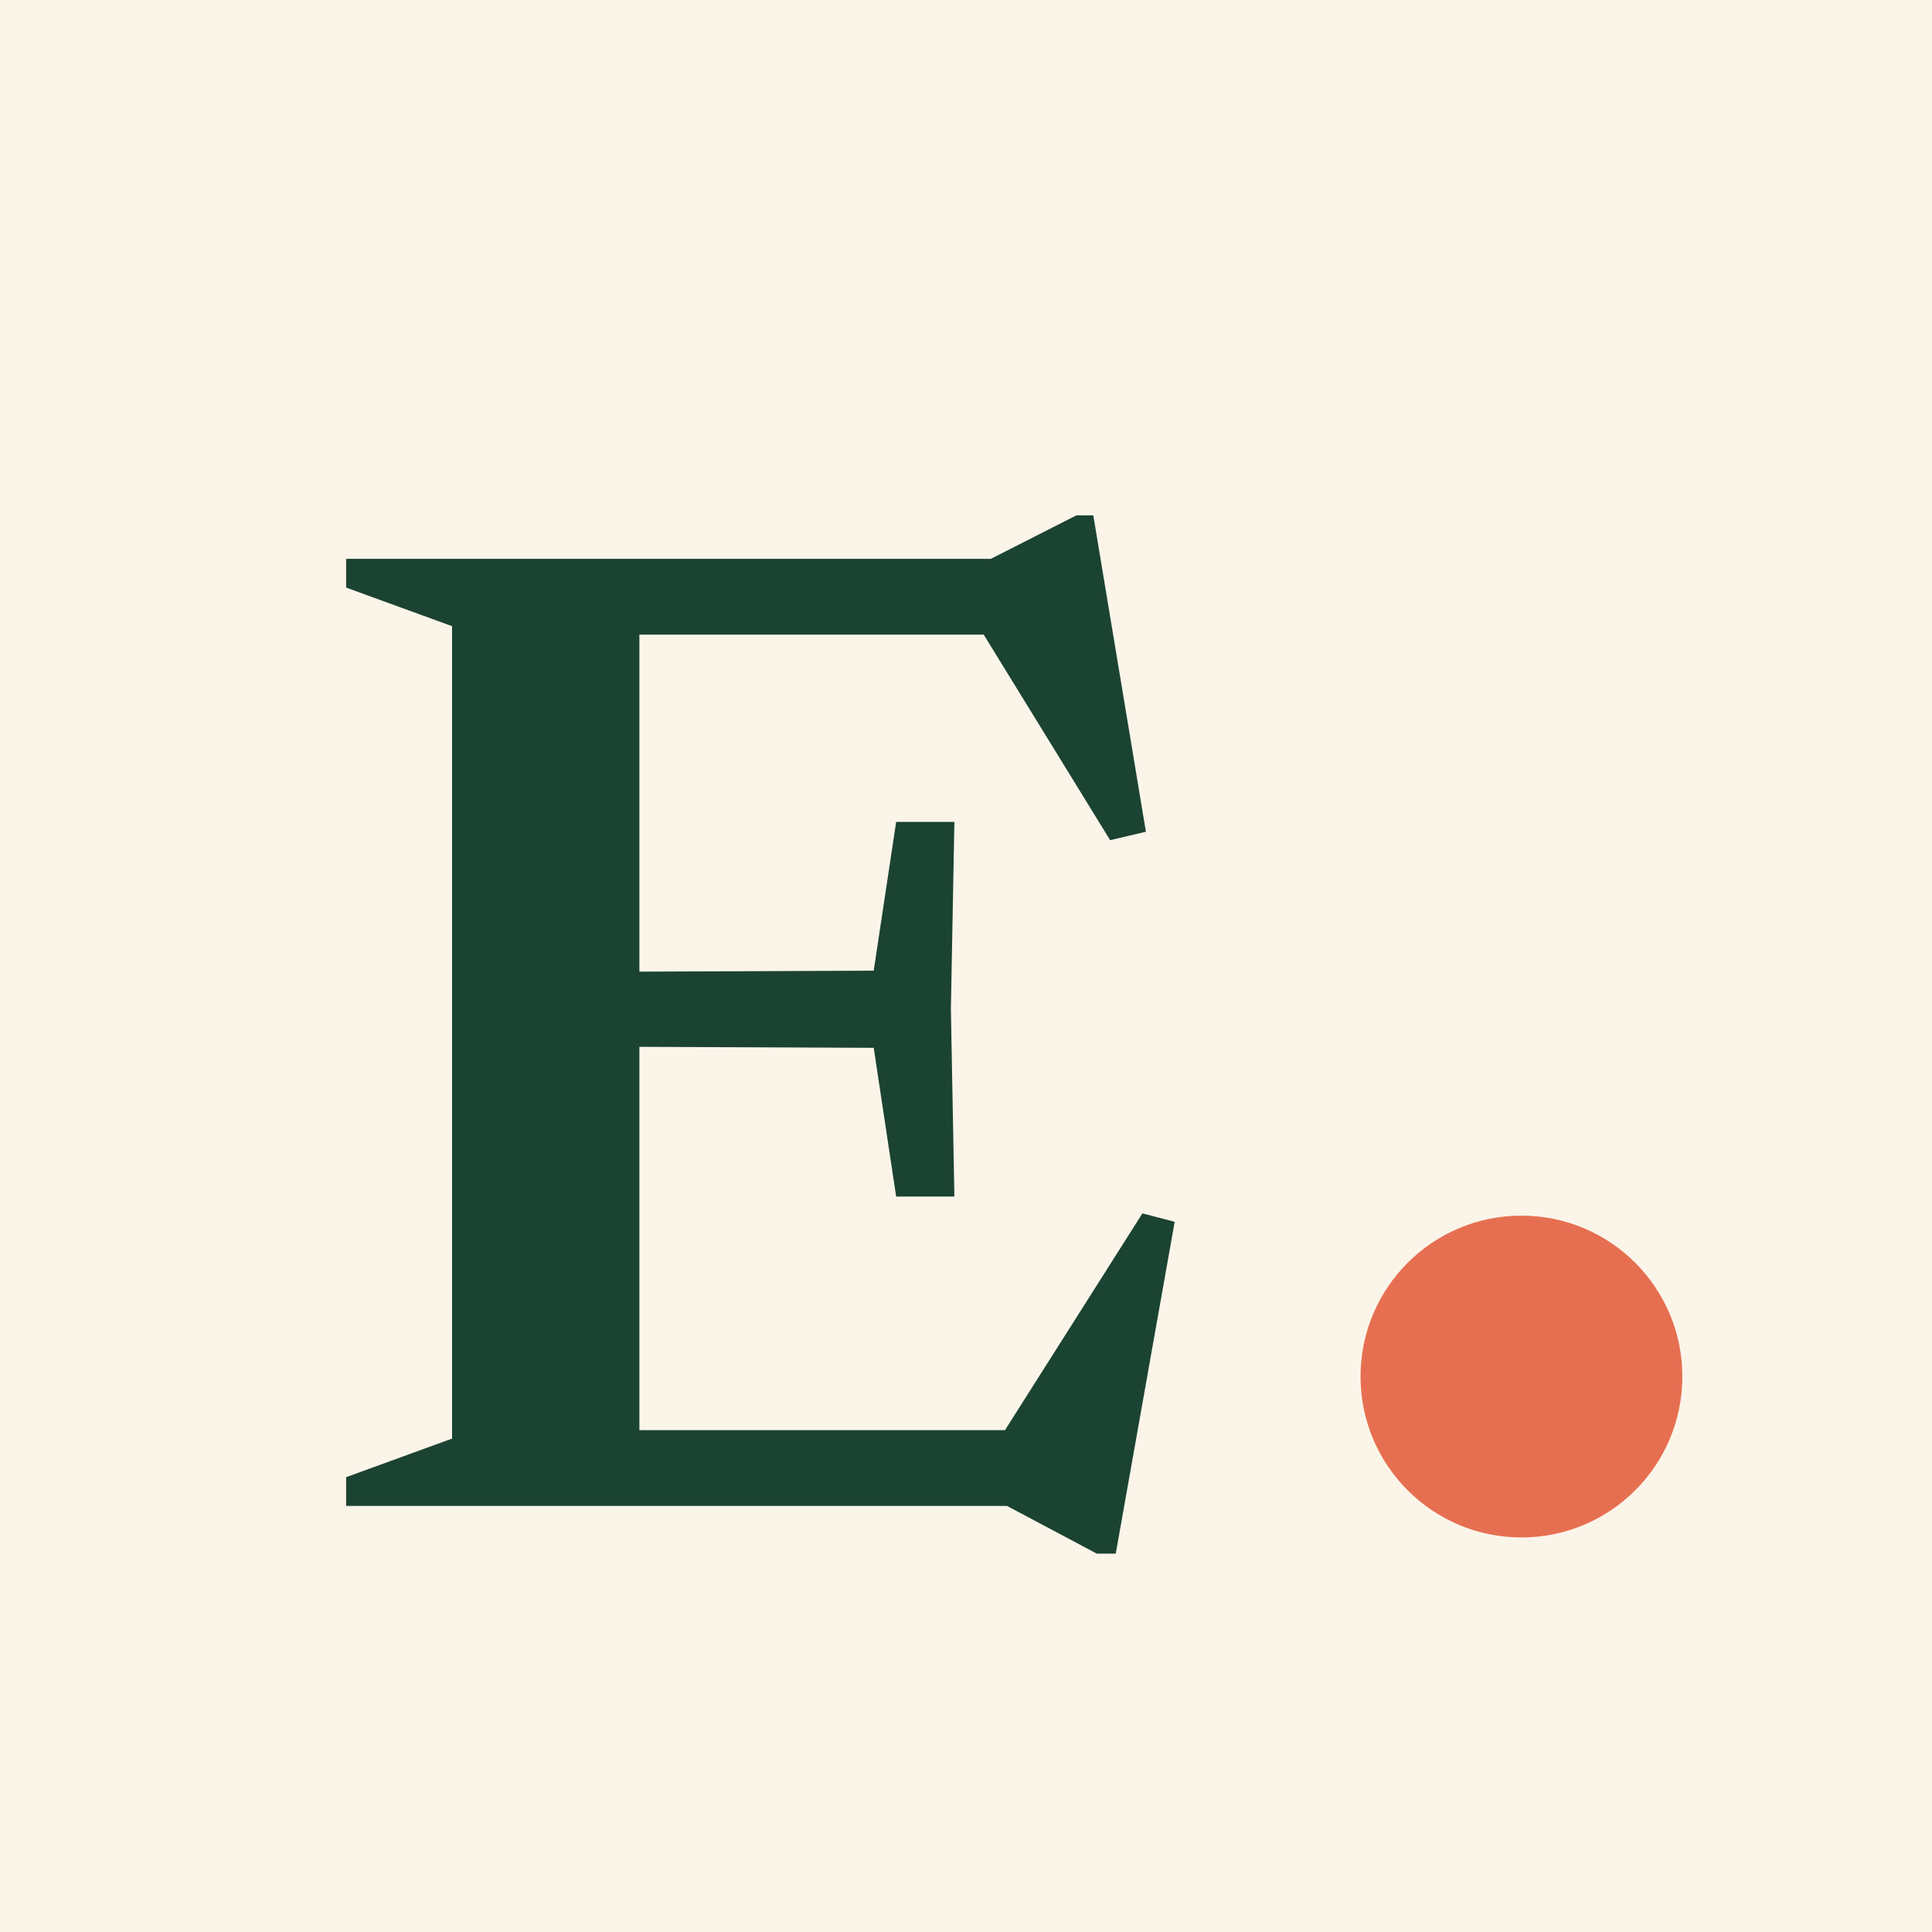
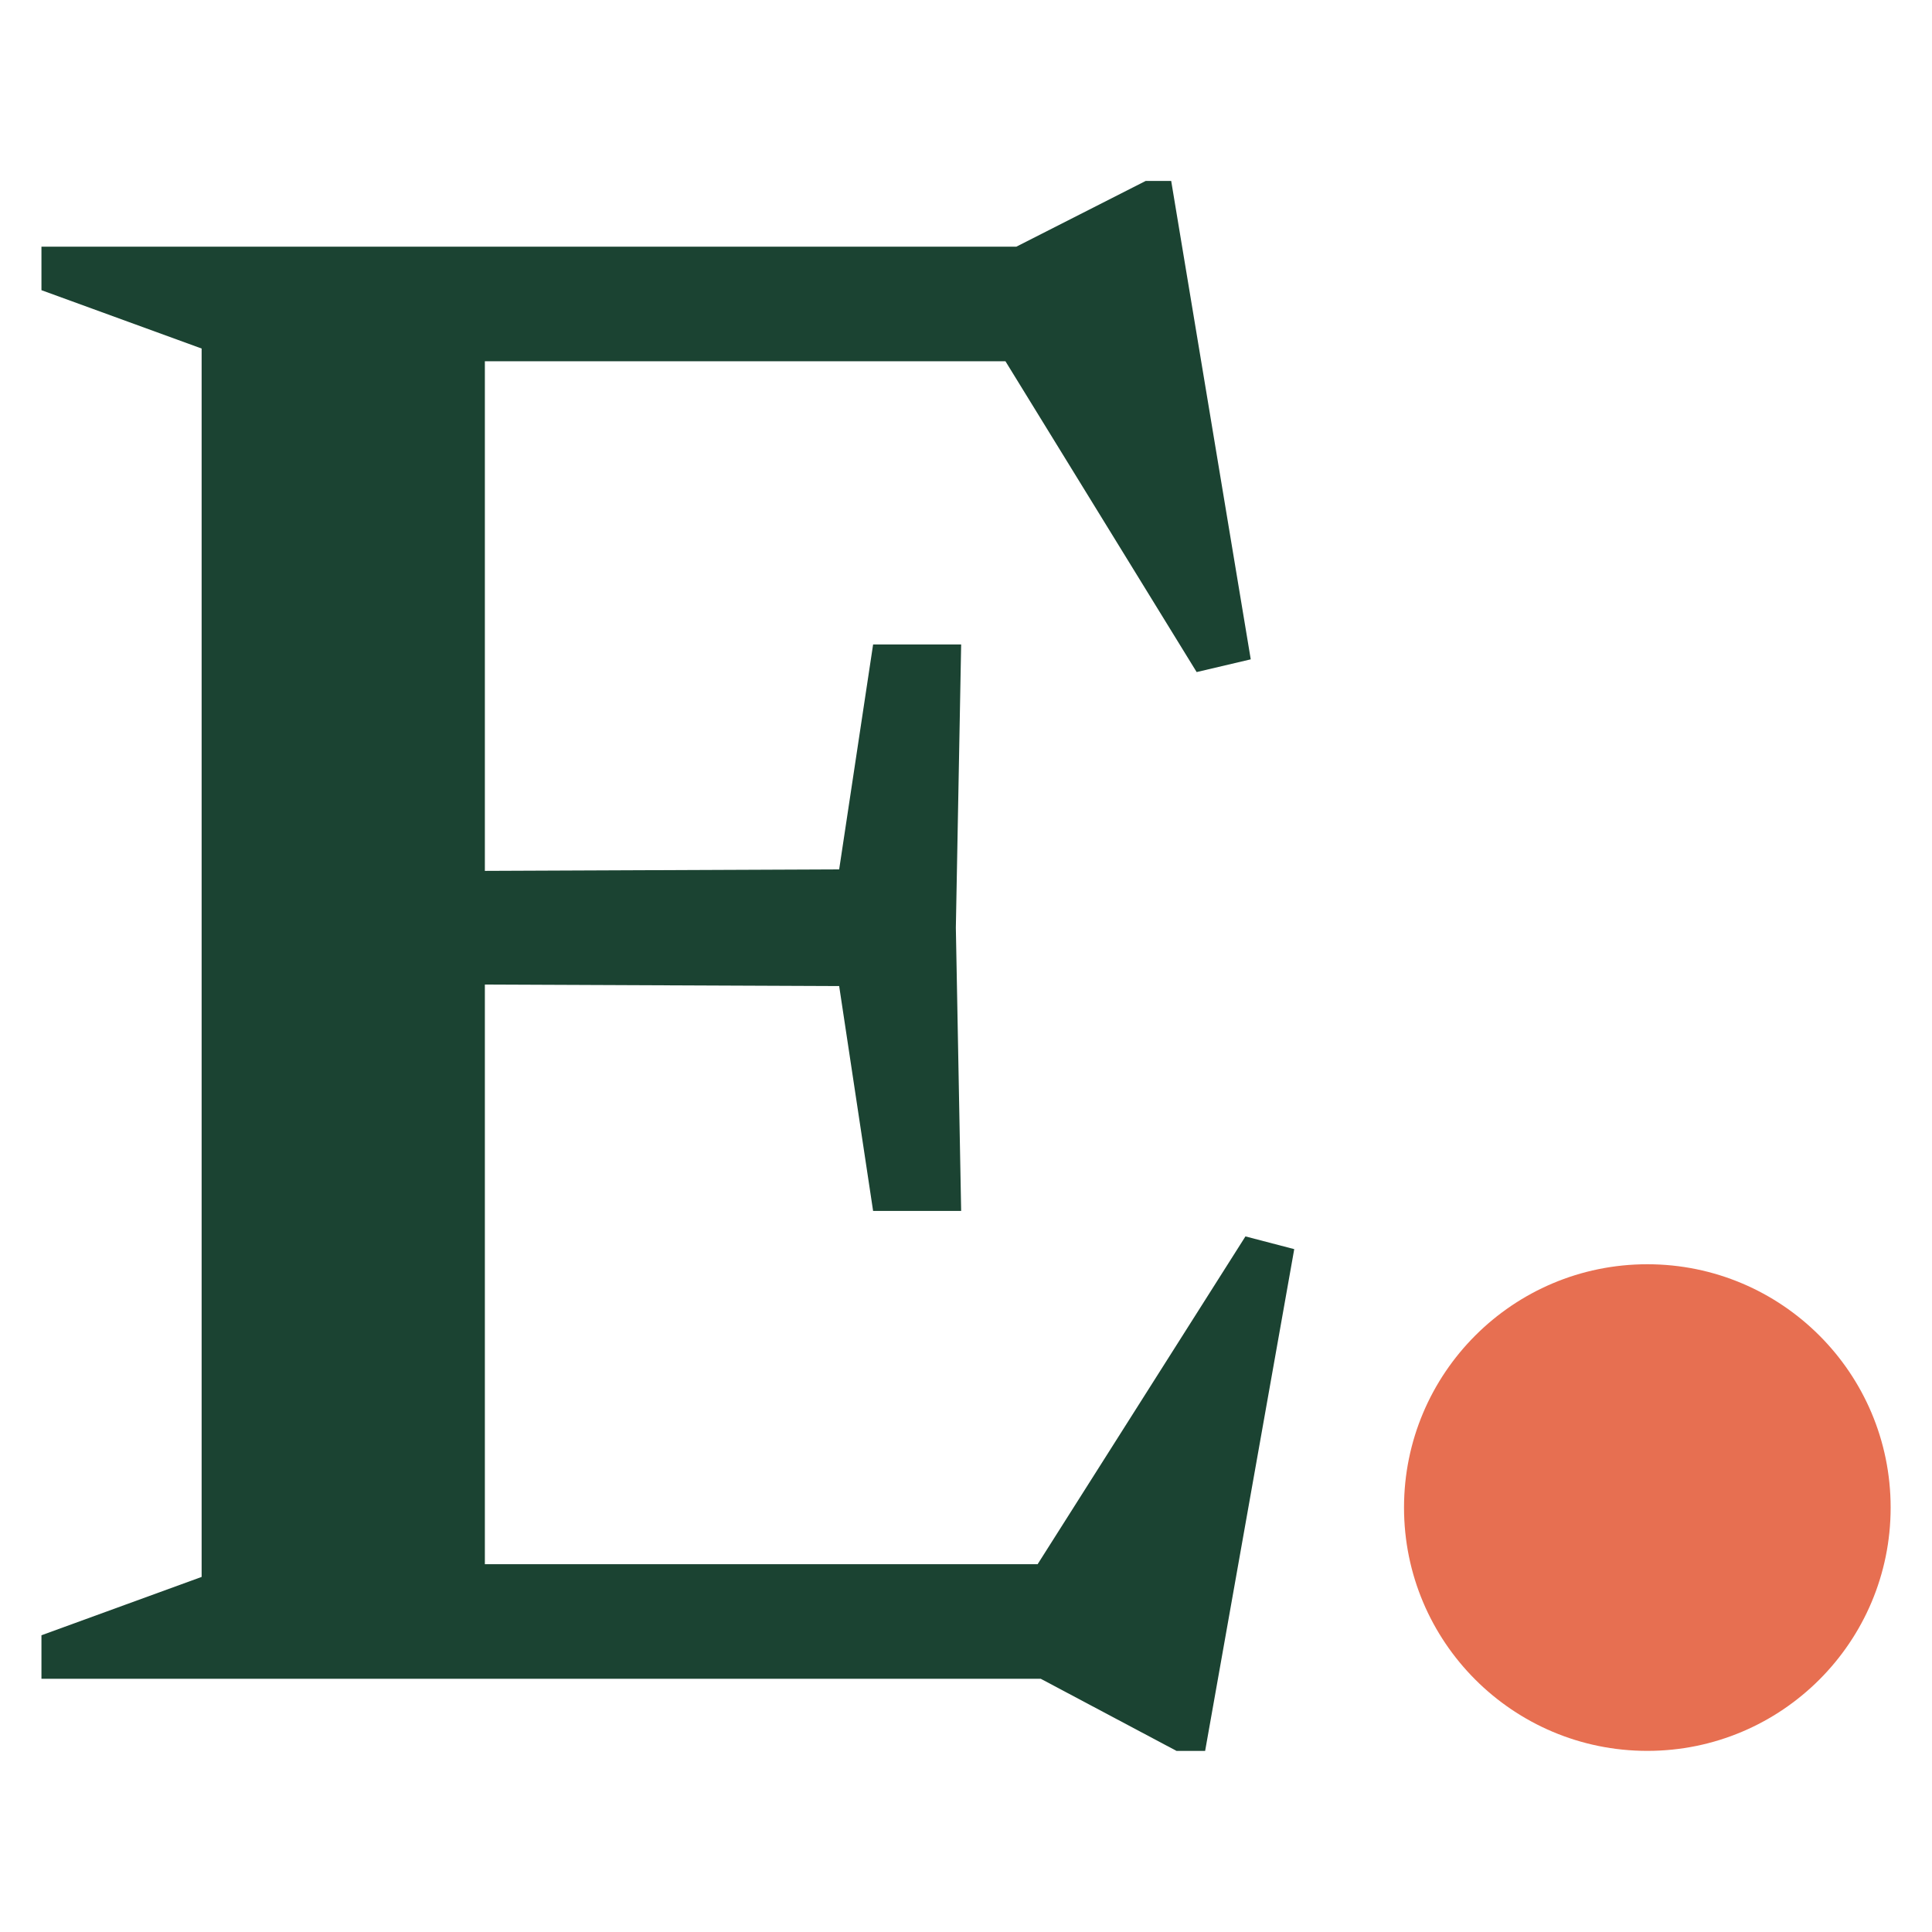
<svg xmlns="http://www.w3.org/2000/svg" viewBox="0 0 64 64" role="img" aria-label="Explore Suriname">
-   <rect width="64" height="64" fill="#FBF5E9" />
-   <path fill="#1B4332" transform="translate(9.793 49.886) scale(0.02324 -0.02324)" d="M939 975 934 708 939 441H856L824 653L352 655V761L824 763L856 975ZM1212 961 1161 949 958 1279 1040 1242H345V1350H991L1113 1412H1137ZM987 70 1207 417 1253 405 1169 -68H1142L1014 0H345V108H1055ZM72 0V41L223 96V1254L72 1309V1350H490V0Z" />
-   <circle cx="50.40" cy="45.60" r="5.33" fill="#E76F51" />
+   <style>.e{fill:#1B4332}@media (prefers-color-scheme:dark){.e{fill:#FBF5E9}}</style>
+   <path class="e" transform="translate(-1.157 55.611) scale(0.03514 -0.03514)" d="M939 975 934 708 939 441H856L824 653L352 655V761L824 763L856 975ZM1212 961 1161 949 958 1279 1040 1242H345V1350H991L1113 1412H1137ZM987 70 1207 417 1253 405 1169 -68H1142L1014 0H345V108H1055ZM72 0V41L223 96V1254L72 1309V1350H490V0Z" />
+   <circle cx="54.57" cy="49.94" r="8.06" fill="#E76F51" />
</svg>
